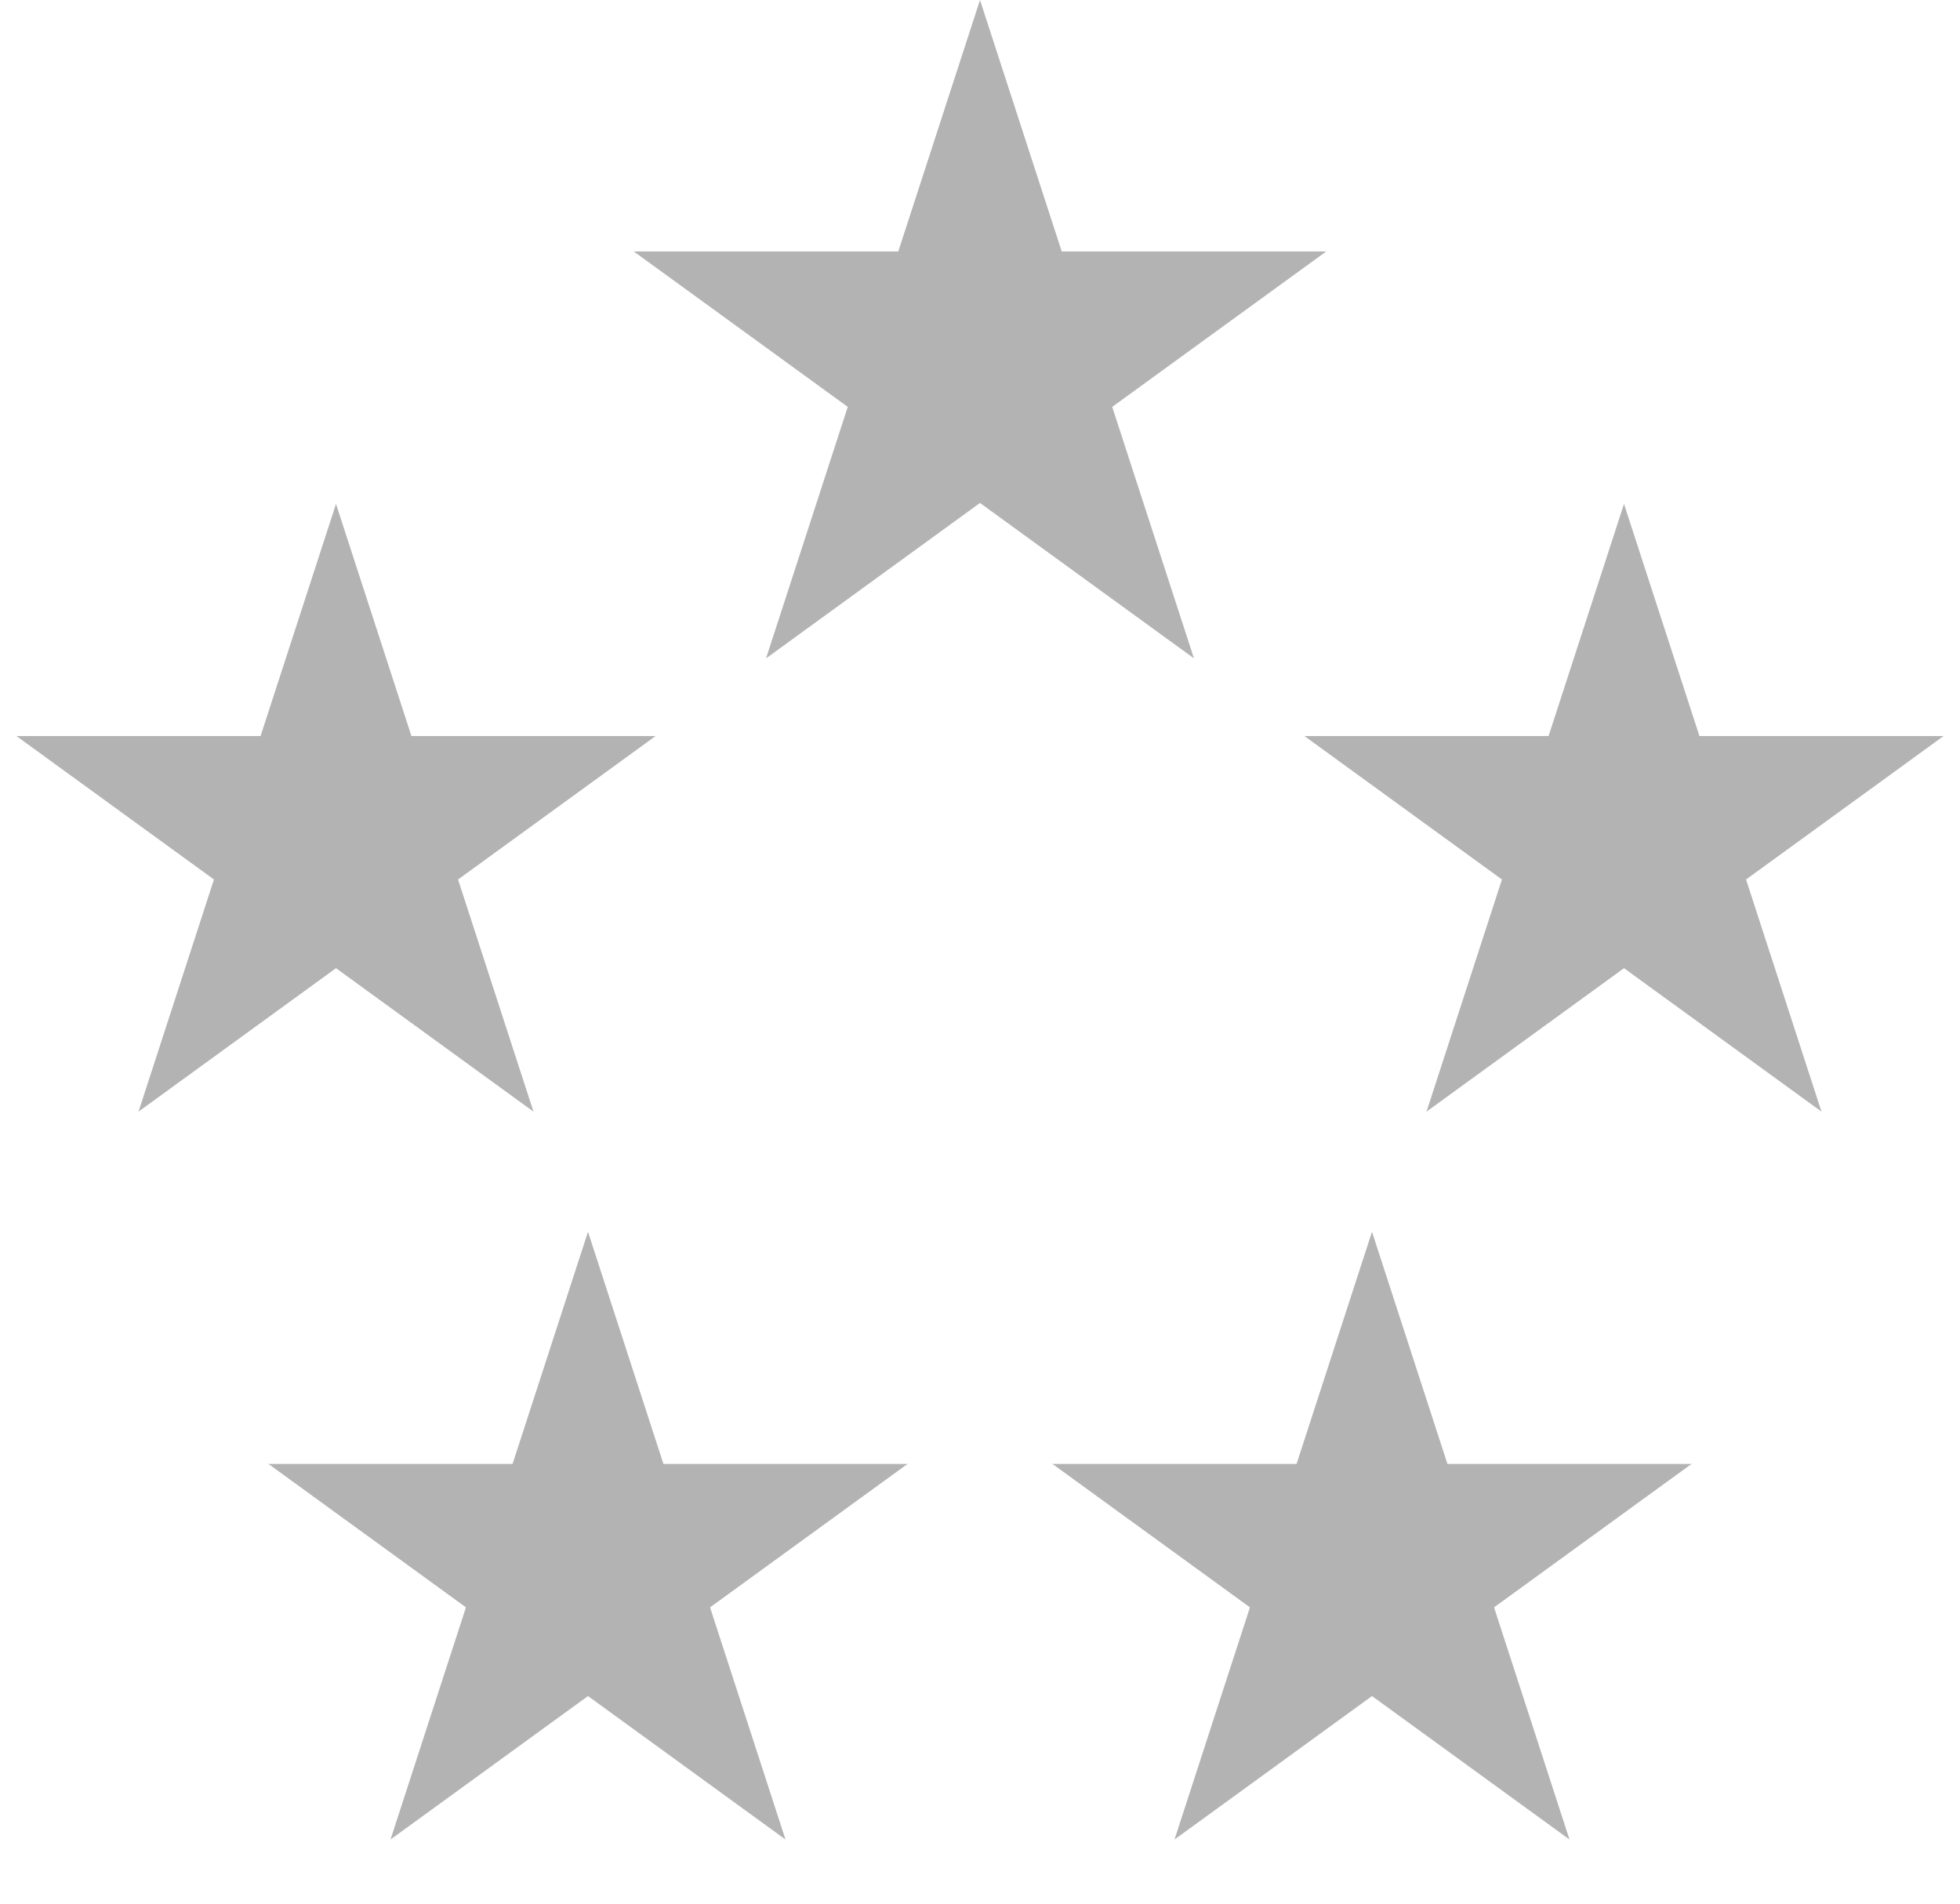
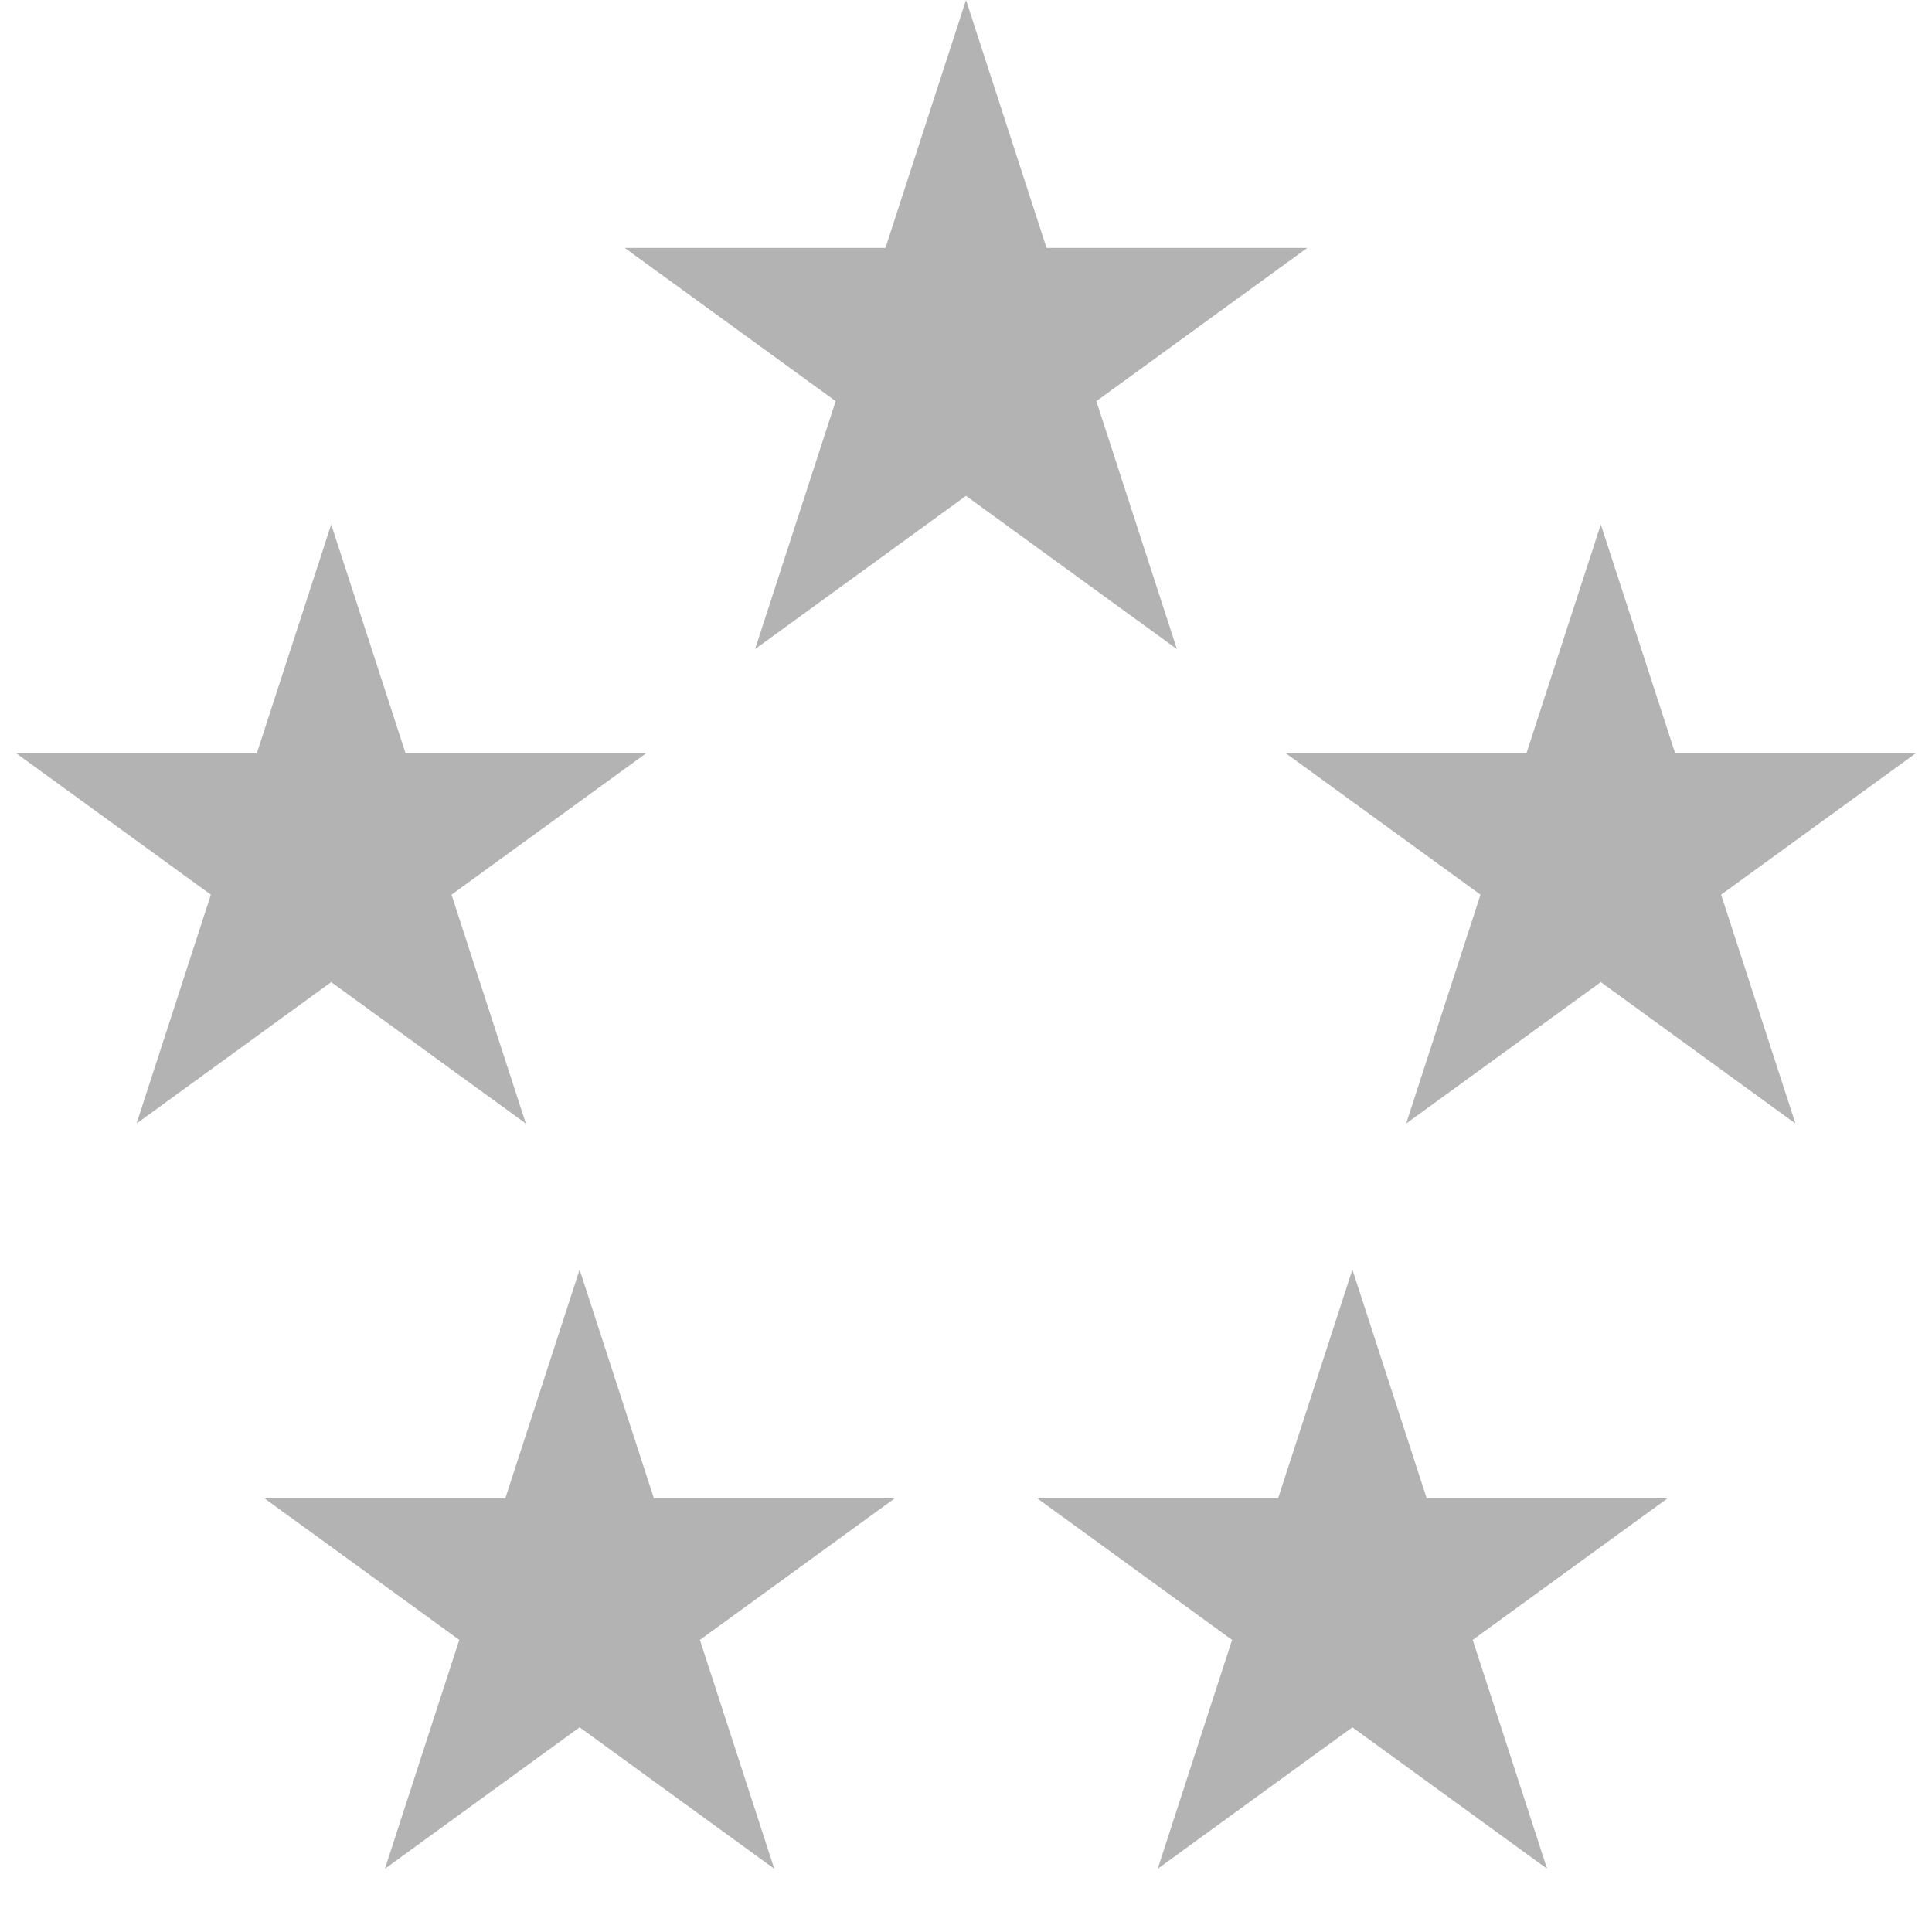
- <svg xmlns="http://www.w3.org/2000/svg" width="70" height="68" viewBox="0 0 70 68" fill="none">
-   <path d="M35 0L37.919 8.983H47.364L39.722 14.534L42.641 23.517L35 17.966L27.359 23.517L30.277 14.534L22.636 8.983H32.081L35 0Z" fill="black" fill-opacity="0.3" />
-   <path d="M58 18L60.694 26.292H69.413L62.359 31.416L65.053 39.708L58 34.584L50.947 39.708L53.641 31.416L46.587 26.292H55.306L58 18Z" fill="black" fill-opacity="0.3" />
-   <path d="M12 18L14.694 26.292H23.413L16.359 31.416L19.053 39.708L12 34.584L4.947 39.708L7.641 31.416L0.587 26.292H9.306L12 18Z" fill="black" fill-opacity="0.3" />
-   <path d="M49 44L51.694 52.292H60.413L53.359 57.416L56.053 65.708L49 60.584L41.947 65.708L44.641 57.416L37.587 52.292H46.306L49 44Z" fill="black" fill-opacity="0.3" />
-   <path d="M21 44L23.694 52.292H32.413L25.359 57.416L28.053 65.708L21 60.584L13.947 65.708L16.641 57.416L9.587 52.292H18.306L21 44Z" fill="black" fill-opacity="0.3" />
+ <svg xmlns="http://www.w3.org/2000/svg" width="60" height="60" viewBox="0 0 60 60" fill="none">
+   <path d="M30 0L32.502 7.7H40.597L34.048 12.458L36.55 20.158L30 15.399L23.45 20.158L25.952 12.458L19.402 7.7H27.498L30 0Z" fill="black" fill-opacity="0.3" />
+   <path d="M49.714 16.286L52.024 23.393L59.497 23.393L53.451 27.785L55.76 34.893L49.714 30.5L43.669 34.893L45.978 27.785L39.932 23.393L47.405 23.393L49.714 16.286Z" fill="black" fill-opacity="0.3" />
+   <path d="M10.286 16.286L12.595 23.393L20.068 23.393L14.022 27.785L16.331 34.893L10.286 30.5L4.24 34.893L6.549 27.785L0.503 23.393L7.976 23.393L10.286 16.286Z" fill="black" fill-opacity="0.3" />
+   <path d="M42 39.429L44.309 46.536L51.782 46.536L45.736 50.928L48.046 58.036L42 53.643L35.954 58.036L38.263 50.928L32.218 46.536L39.691 46.536L42 39.429Z" fill="black" fill-opacity="0.3" />
+   <path d="M18 39.429L20.309 46.536L27.782 46.536L21.736 50.928L24.046 58.036L18 53.643L11.954 58.036L14.263 50.928L8.218 46.536L15.691 46.536L18 39.429Z" fill="black" fill-opacity="0.3" />
</svg>
